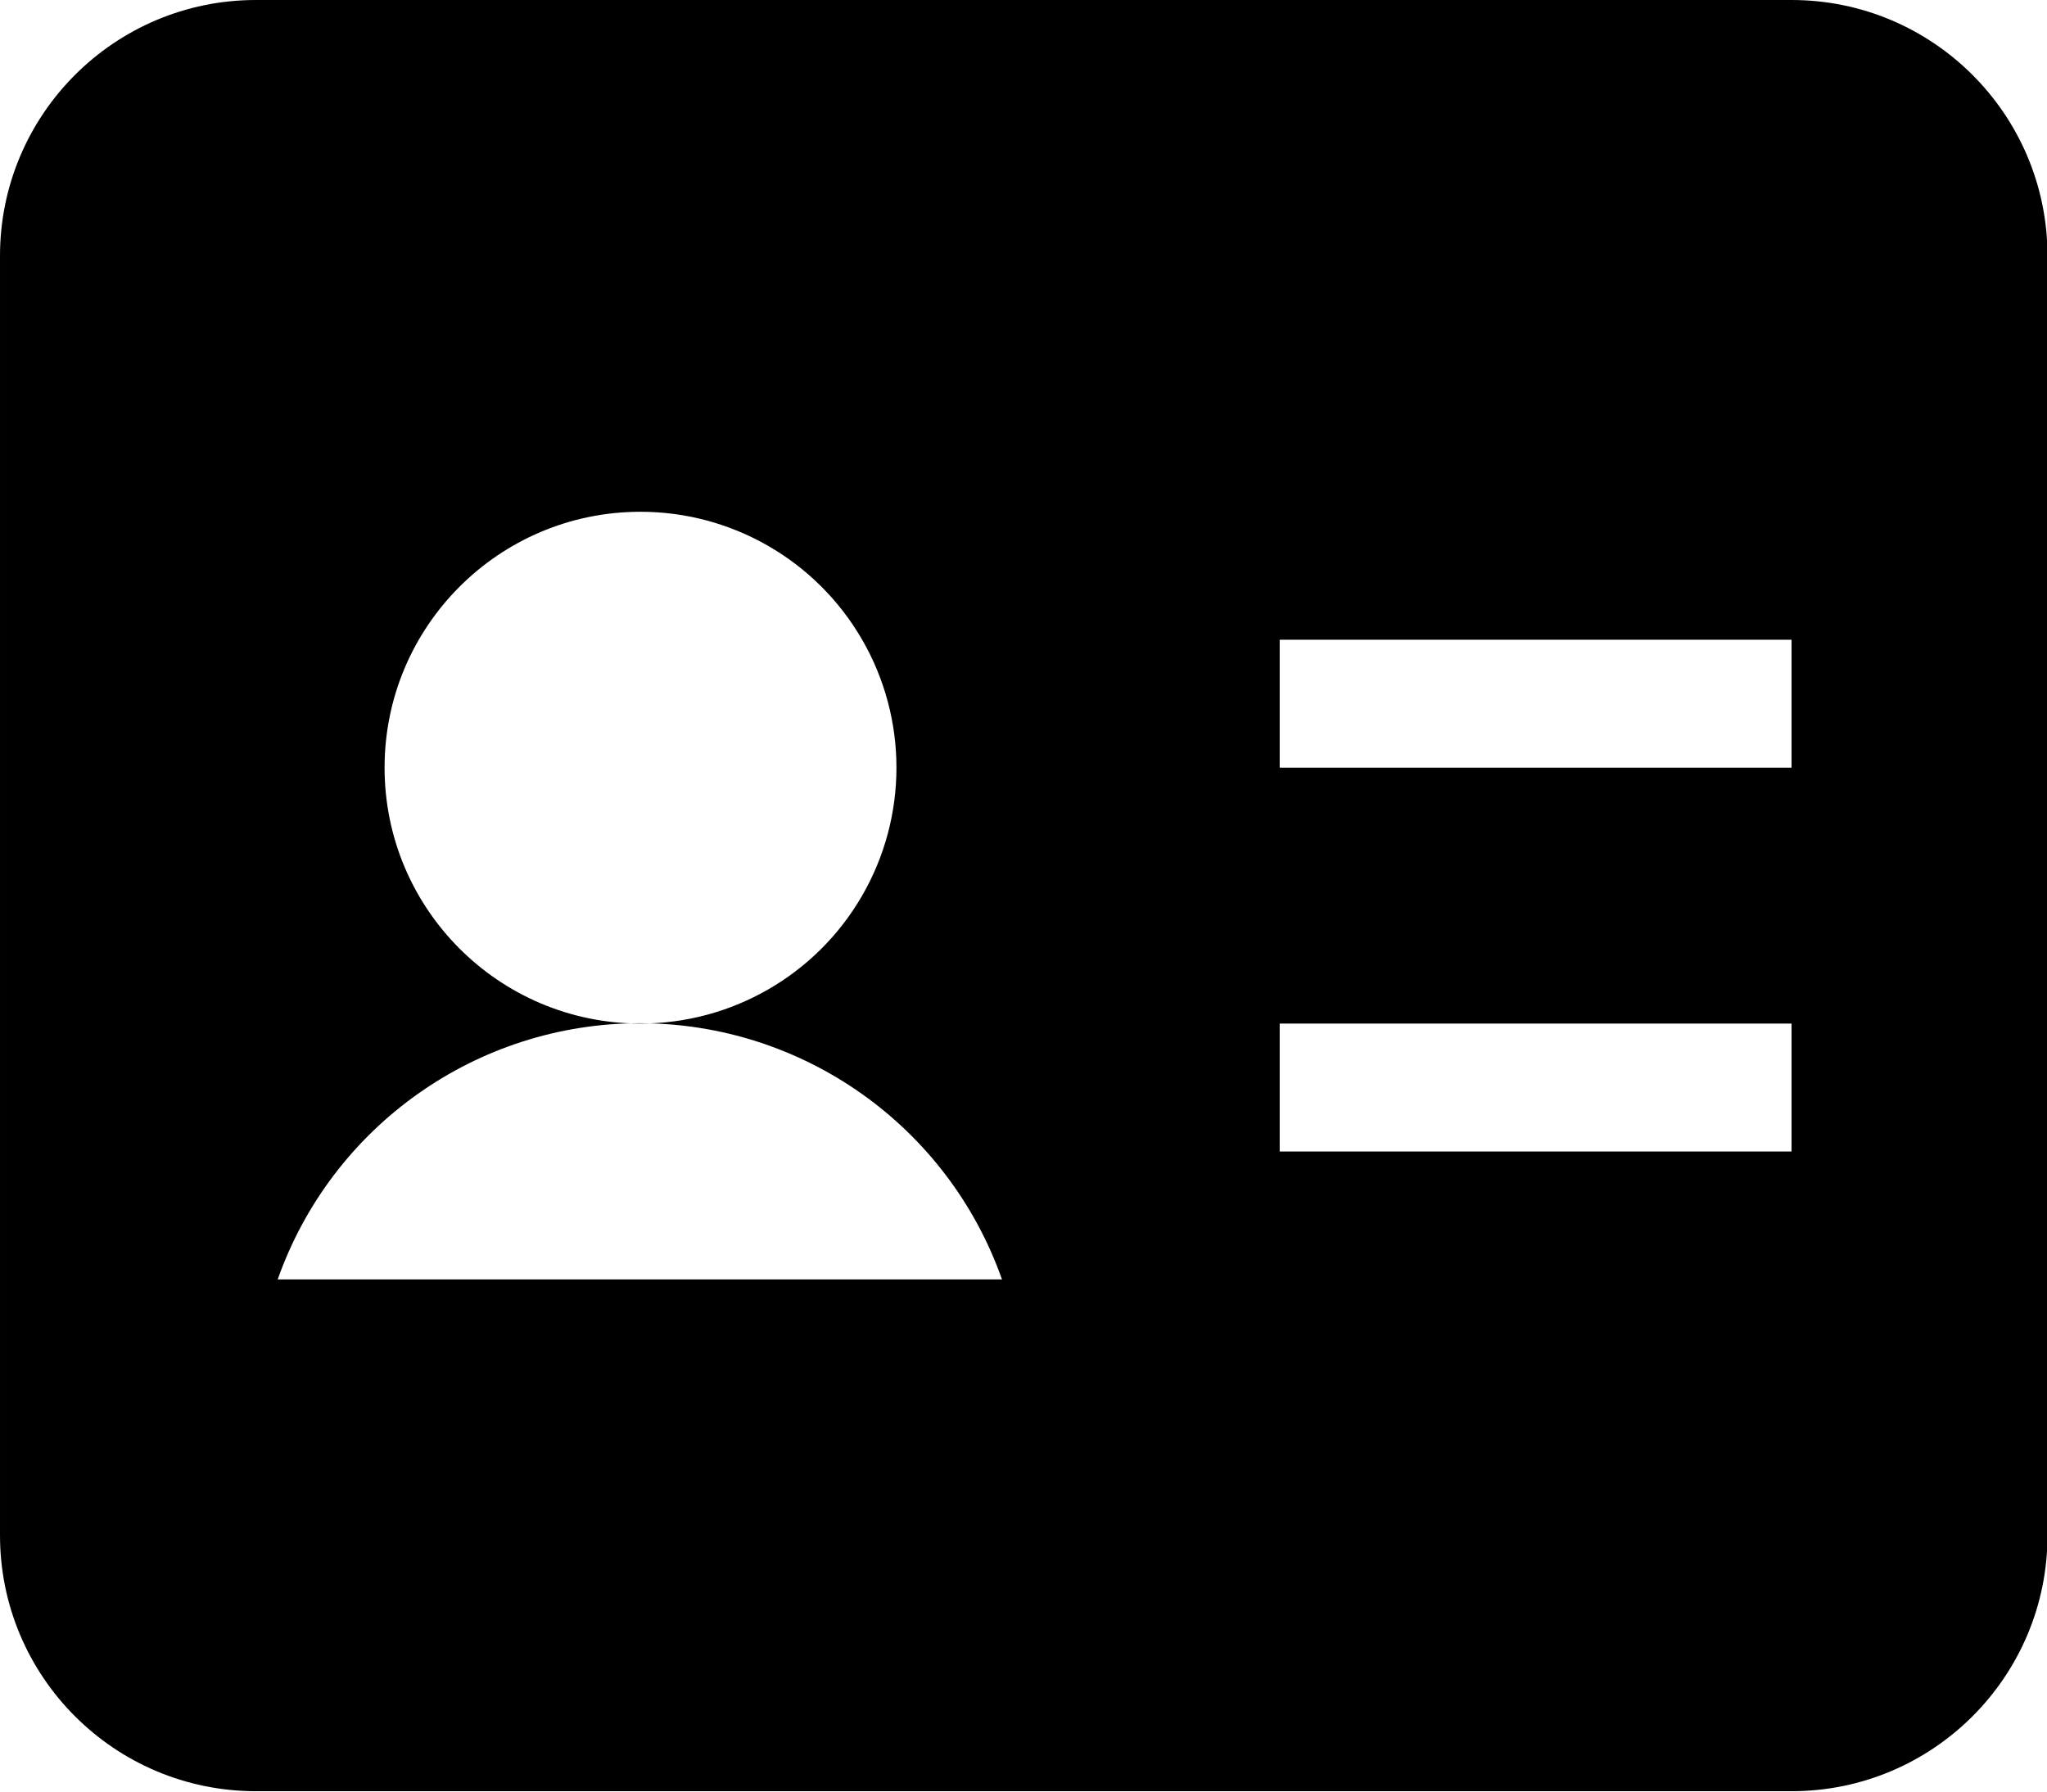
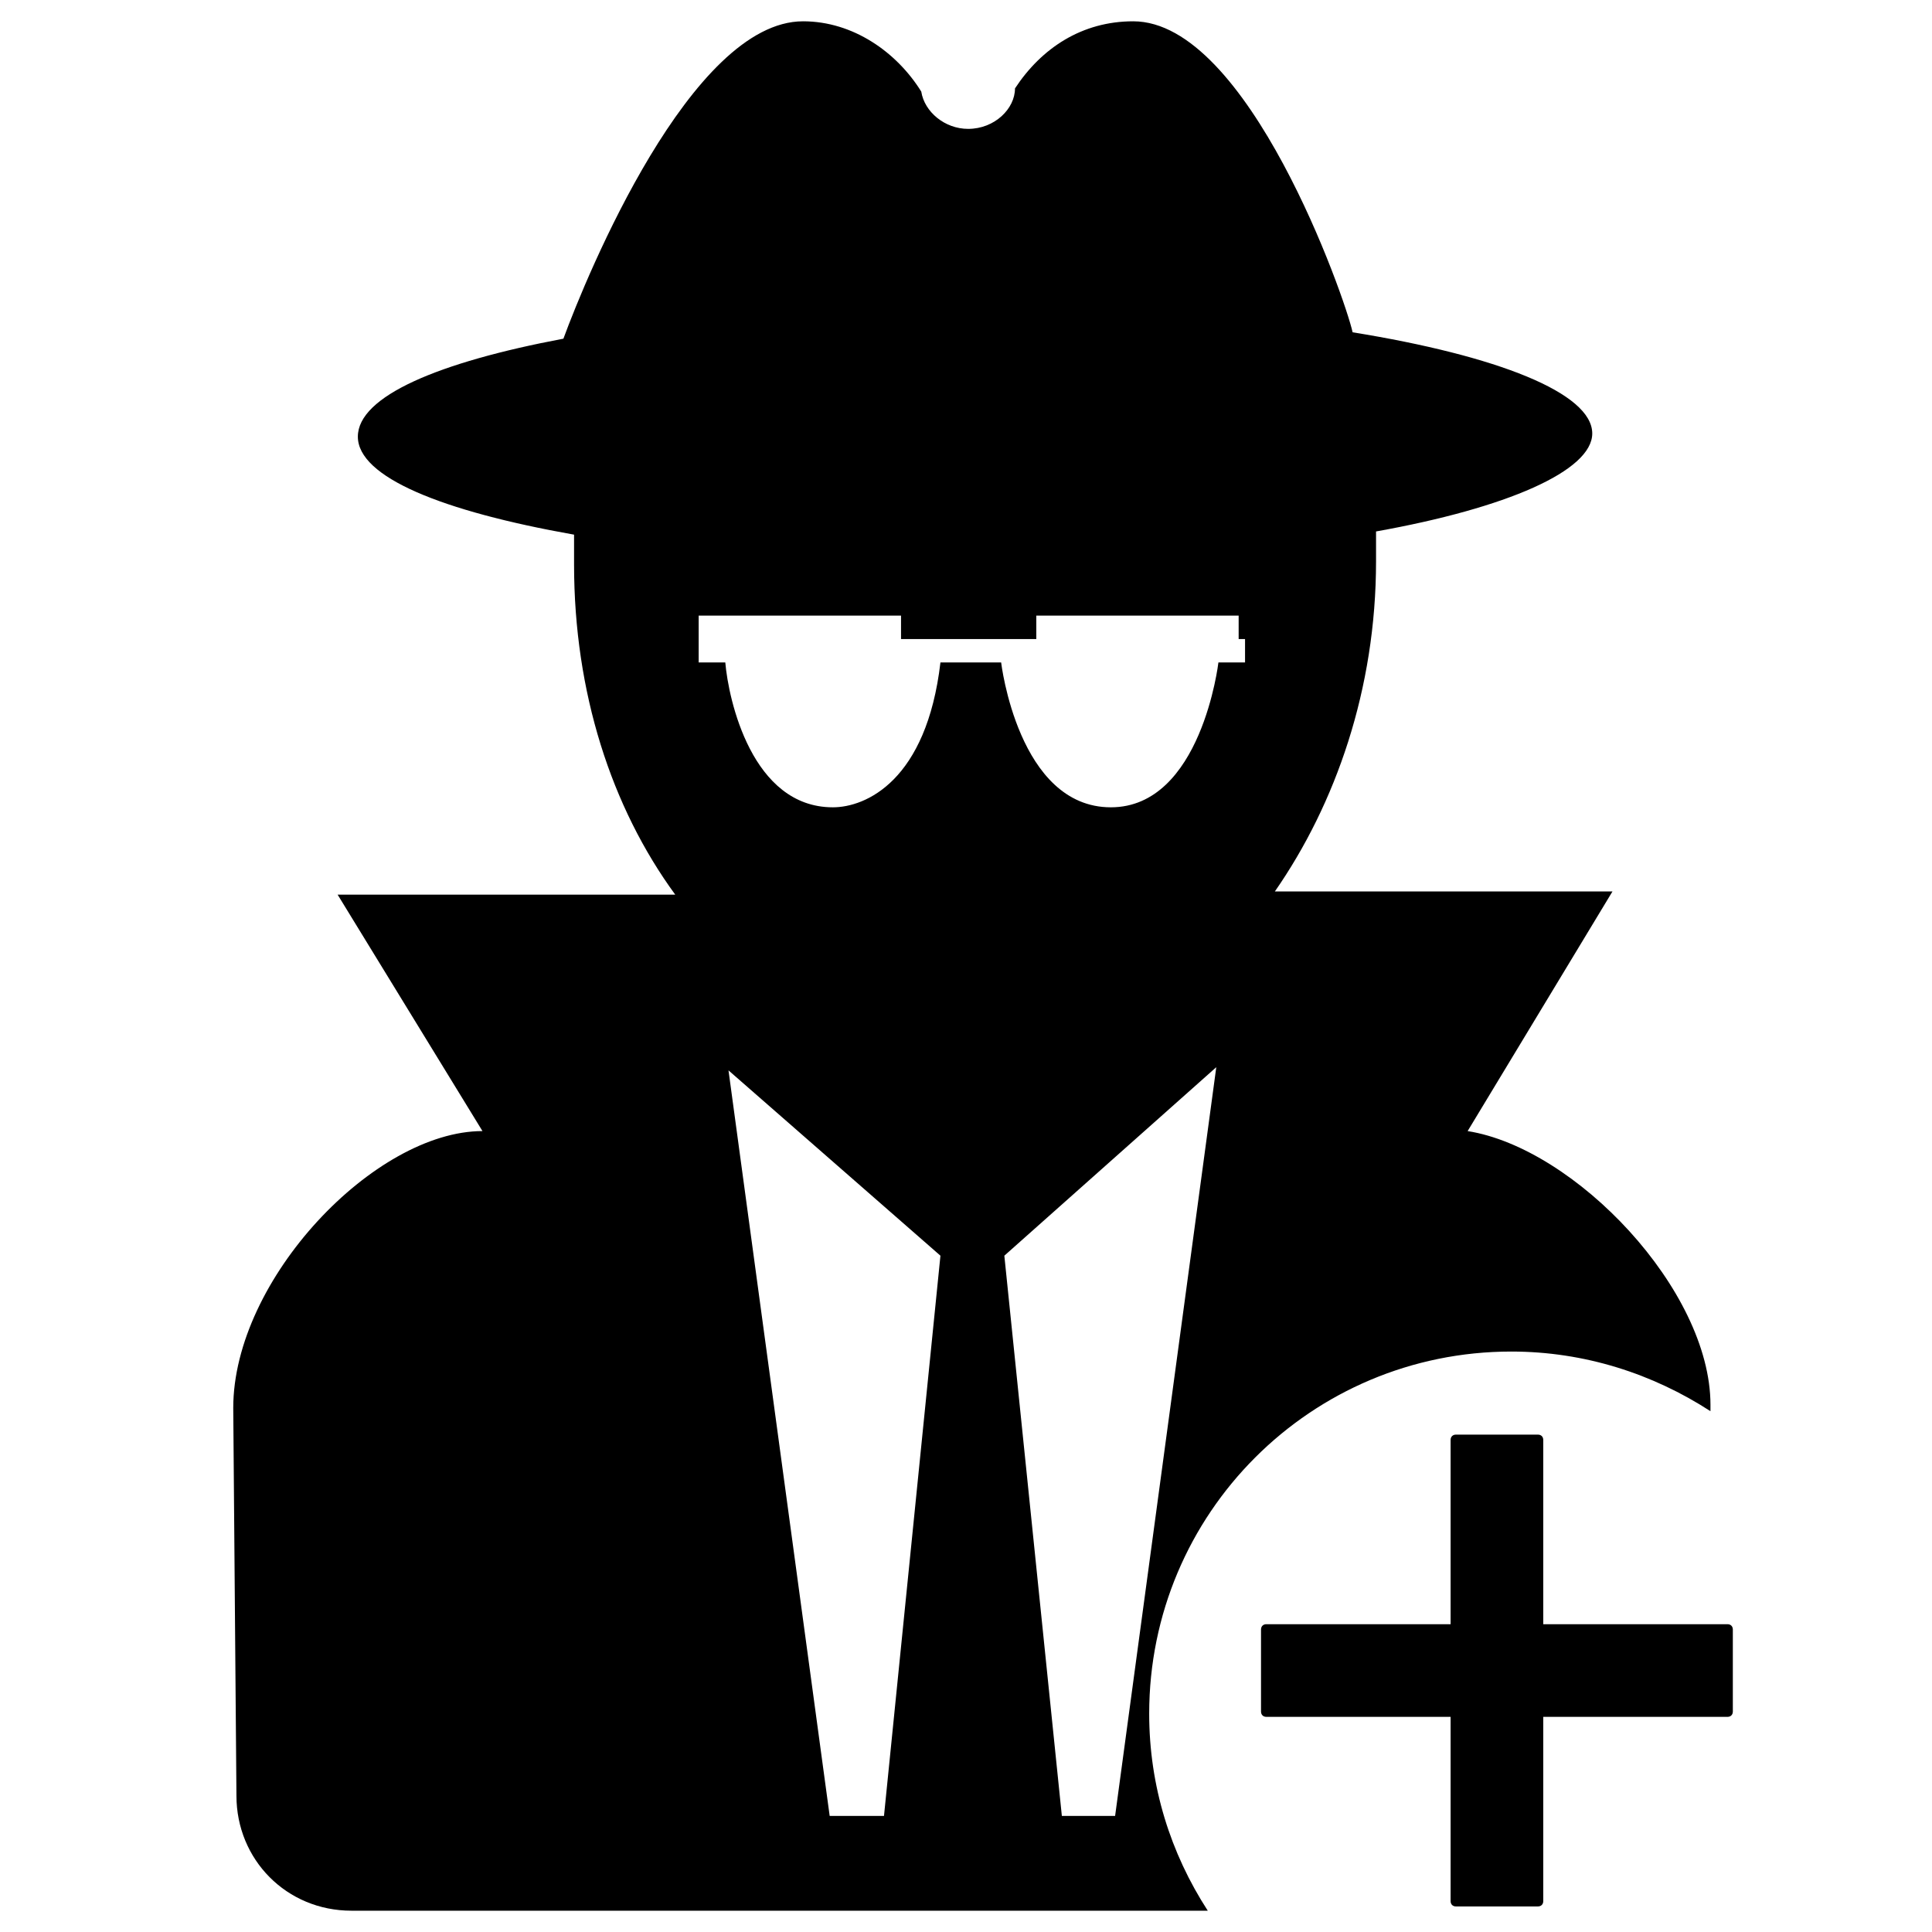
- <svg xmlns="http://www.w3.org/2000/svg" t="1555772134269" class="icon" style="" viewBox="0 0 1170 1024" version="1.1" p-id="1665" width="228.516" height="200">
+ <svg xmlns="http://www.w3.org/2000/svg" t="1581159539496" class="icon" viewBox="0 0 1024 1024" version="1.1" p-id="944" width="200" height="200">
  <defs>
    <style type="text/css" />
  </defs>
-   <path d="M146.286 0h877.714a146.286 146.286 0 0 1 146.286 146.286v731.429a146.286 146.286 0 0 1-146.286 146.286H146.286a146.286 146.286 0 0 1-146.286-146.286V146.286a146.286 146.286 0 0 1 146.286-146.286z m219.429 585.143a146.286 146.286 0 1 0 0-292.571 146.286 146.286 0 0 0 0 292.571z m-206.994 146.286h413.989a219.502 219.502 0 0 0-413.989 0zM731.429 365.714v73.143h292.571V365.714h-292.571z m0 219.429v73.143h292.571V585.143h-292.571z" p-id="1666" />
+   <path d="M609.094 908.278c0-106.126 85.803-191.93 191.93-191.93 38.95 0 75.077 11.855 105.56 31.612v-3.387c0-60.966-71.69-136.044-128.705-145.076l76.771-127.012H675.705c32.176-46.289 53.627-107.255 53.627-174.994v-15.806c69.433-12.42 114.593-32.177 114.593-51.934 0-21.451-50.24-41.209-127.012-53.628C712.96 158.06 661.593 11.29 600.626 11.29c-27.096 0-48.547 14.112-62.66 35.563 0 10.726-10.725 21.451-24.837 21.451-12.419 0-23.144-9.032-24.838-19.757-12.983-20.887-36.128-37.257-62.66-37.257-59.272 0-114.592 134.35-127.011 168.22-66.047 12.42-108.949 30.483-108.949 51.934 0 21.451 44.596 39.515 114.594 51.934v15.806c0 67.74 19.757 128.706 53.627 174.995H178.946l76.772 125.318c-57.015 0-132.093 78.466-132.093 146.77l1.694 205.477c0 33.87 26.531 60.966 60.965 60.966h453.857c-19.757-30.483-31.047-66.046-31.047-104.432z m-140.56 54.192h-28.79l-53.627-395.15 112.335 98.224-29.918 296.926z m29.918-611.352c-7.338 62.66-39.515 76.772-57.014 76.772-42.902 0-55.321-57.015-57.015-76.772h-14.112V326.28h107.255v12.419h71.69V326.28h107.256v12.419h3.387v12.419h-14.113s-9.032 76.772-57.014 76.772c-49.112 0-58.144-76.772-58.144-76.772h-32.176z m64.353 611.352l-30.483-296.926 112.335-99.917L591.03 962.47h-28.225z" p-id="945" />
+   <path d="M918.439 907.149c0 1.693-1.13 2.822-2.823 2.822h-97.658v97.659c0 1.693-1.129 2.822-2.822 2.822h-43.467c-1.693 0-2.822-1.129-2.822-2.822V909.97h-97.658c-1.694 0-2.823-1.129-2.823-2.822v-43.467c0-1.693 1.129-2.822 2.823-2.822h97.658v-97.658c0-1.694 1.129-2.823 2.822-2.823h43.467c1.693 0 2.822 1.13 2.822 2.823v97.658h97.658c1.694 0 2.823 1.129 2.823 2.822v43.467z" p-id="946" />
</svg>
